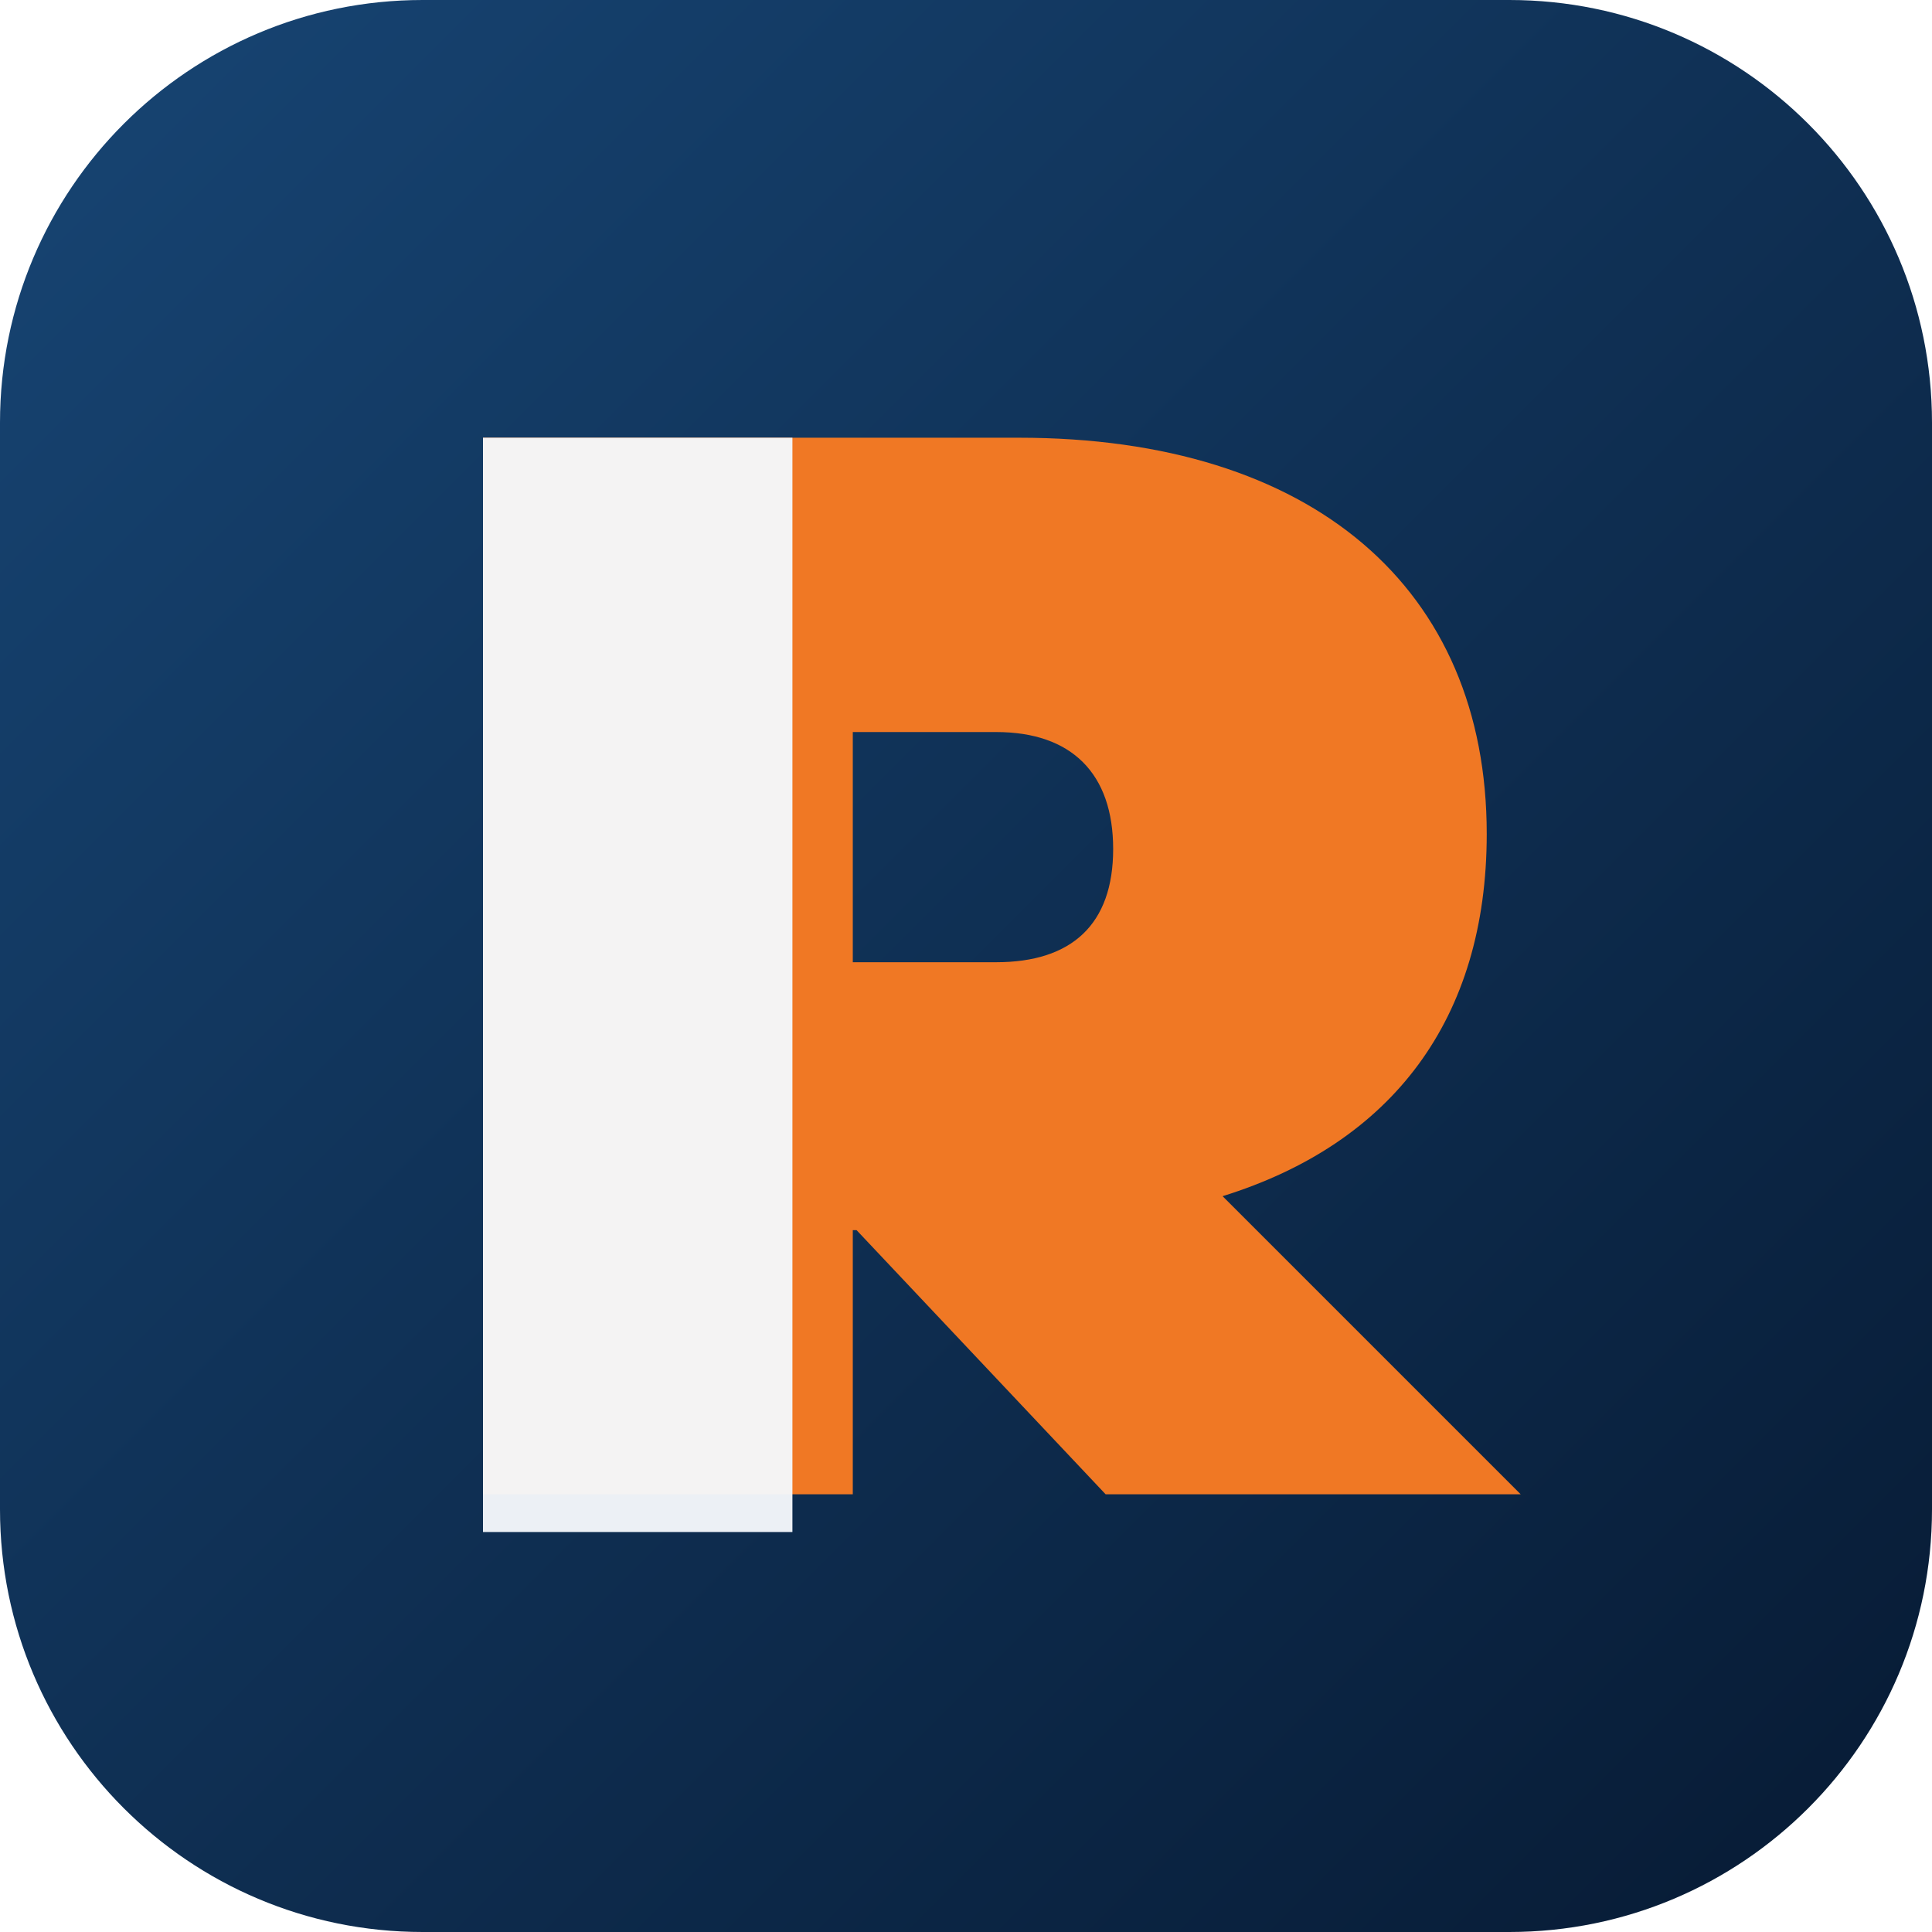
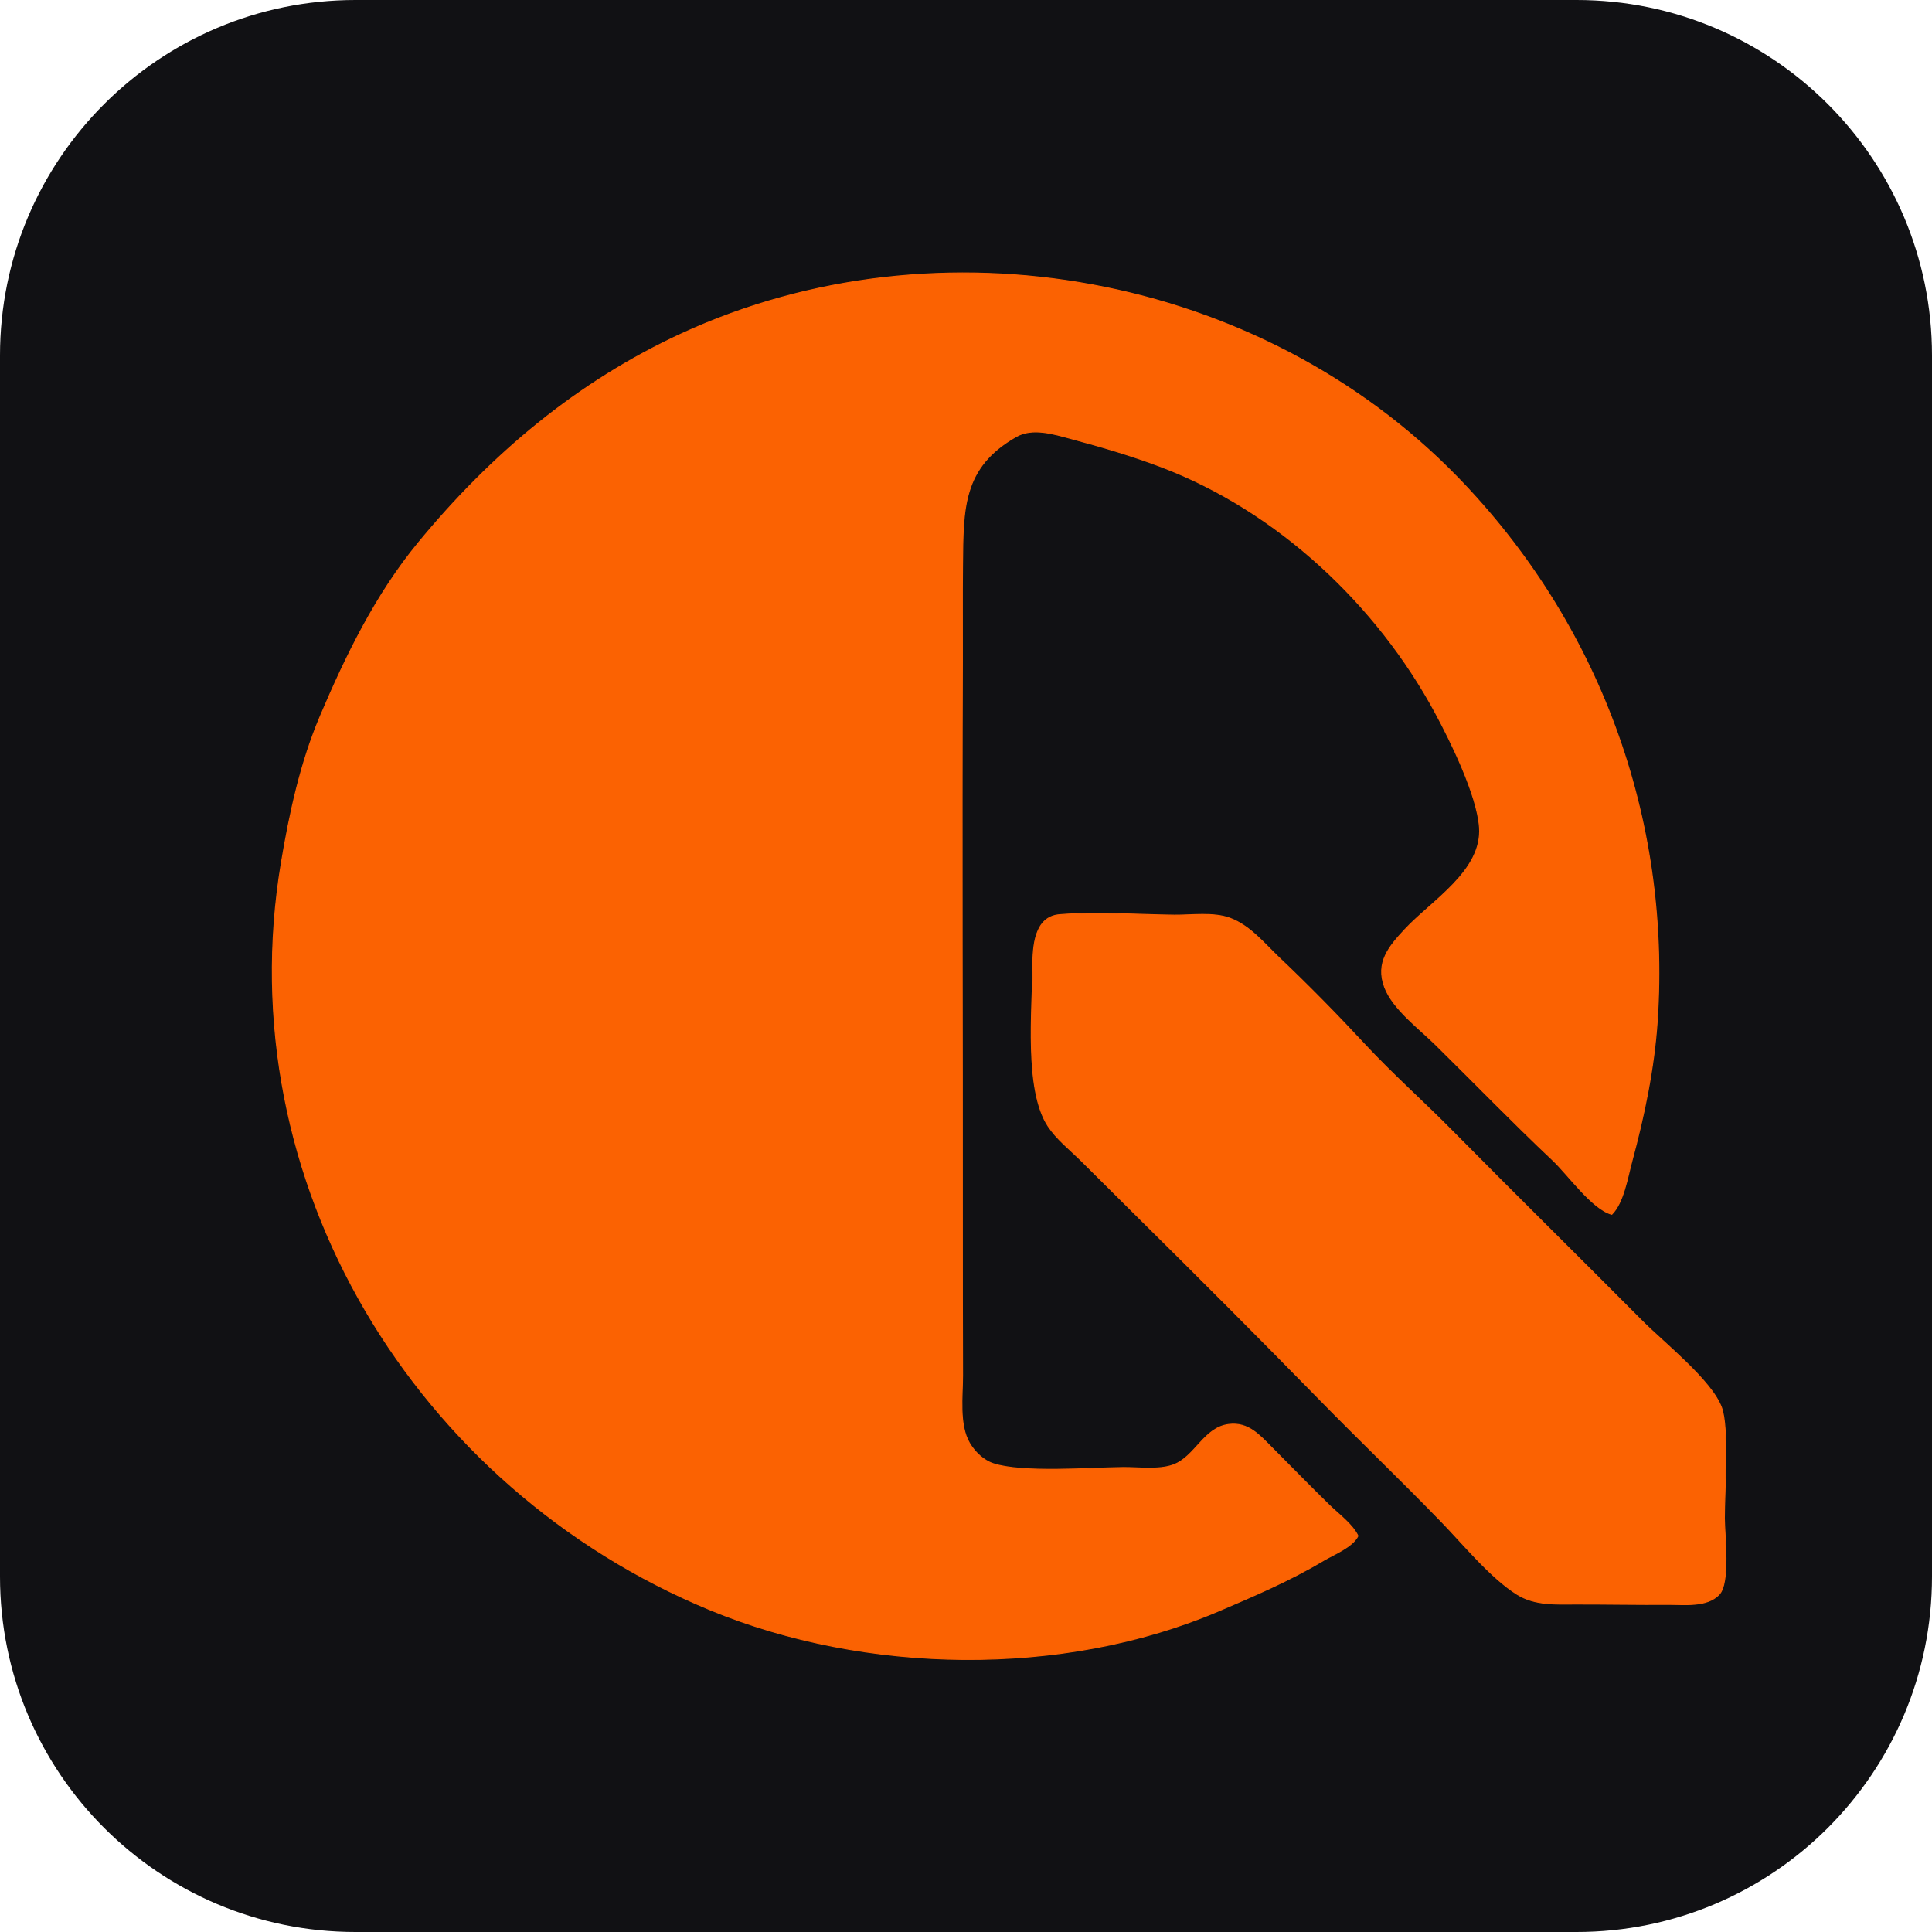
- <svg xmlns="http://www.w3.org/2000/svg" viewBox="0 0 512 512">
-   <defs>
-     <linearGradient id="bg" x1="0" y1="0" x2="1" y2="1">
-       <stop offset="0" stop-color="#174574" />
-       <stop offset="1" stop-color="#071a33" />
-     </linearGradient>
-   </defs>
-   <rect width="512" height="512" rx="112" fill="url(#bg)" />
-   <path d="M128 116h142c78 0 124 40 124 105 0 49-25 82-70 96l79 79H293l-66-70h-1v70h-98V116Zm98 78v61h38c20 0 31-10 31-30s-11-31-31-31h-38Z" fill="#f07824" />
-   <path d="M128 116h82v290h-82z" fill="#f5f8fc" opacity=".96" />
+ <svg xmlns="http://www.w3.org/2000/svg" viewBox="0 0 500 500">
+   <rect width="500" height="500" rx="92" fill="#111114" />
+   <path d="M417.12 314.27C411.99 312.84 405.85 304.01 401.83 300.23C391.48 290.47 381.62 280.27 371.48 270.3C367.29 266.18 360.48 261.11 358.36 255.52C355.92 249.09 359.54 244.91 363.6 240.54C370.48 233.14 383.74 225.38 382.89 214.06C382.26 205.72 375.52 191.96 371.48 184.48C356.32 156.35 330.52 132.17 300.44 120.78C292.72 117.86 285.07 115.63 277.11 113.49C272.75 112.32 267.21 110.57 262.97 112.99C248.96 120.96 249.25 131.69 249.1 146.34C249.01 154.56 249.1 162.78 249.07 171C248.88 219.4 249.1 267.81 249.06 316.21C249.05 329.45 249.08 342.69 249.11 355.94C249.12 361.25 248.09 368.74 250.92 373.52C252.25 375.77 254.5 377.96 257.02 378.79C264.49 381.28 282.16 379.88 290.64 379.79C294.58 379.75 299.81 380.49 303.56 379.15C309.32 377.1 311.53 369.42 318.05 368.64C323.09 368.03 325.95 371.44 329.19 374.68C334.13 379.63 339.02 384.67 344.02 389.55C346.44 391.91 349.95 394.43 351.44 397.49C350 400.41 345.18 402.26 342.46 403.88C333.84 409.03 324.54 413.01 315.33 416.94C274.97 434.15 223.99 433.26 183.67 416.58C107.66 385.12 59 305.98 72.82 223.27C74.97 210.42 77.77 197.45 82.87 185.41C89.57 169.63 97.27 153.83 108.27 140.48C127.11 117.58 149.47 98.77 176.51 86.33C243.13 55.67 326.06 70.92 377.17 123.52C413.74 161.16 432.39 211.64 428.9 264.16C428.07 276.51 425.51 288.74 422.29 300.66C421.2 304.71 420.14 311.29 417.12 314.27ZM274.24 236.72C283.99 235.93 294.1 236.73 303.88 236.84C308.41 236.89 314.02 236.04 318.32 237.64C323.48 239.56 327.1 244.11 330.97 247.79C338.6 255.03 346.06 262.62 353.2 270.32C360.29 277.95 368.14 284.9 375.47 292.32C391.9 308.95 408.52 325.32 425 341.9C430.52 347.45 442.92 357.25 445.52 364.26C447.51 369.62 446.25 386.39 446.27 392.92C446.29 397.26 447.82 409.67 444.87 412.69C441.67 415.97 435.88 415.19 431.74 415.22C423.82 415.28 415.9 415.12 407.99 415.13C402.72 415.14 397.26 415.51 392.61 412.6C385.82 408.35 378.73 399.66 373.07 393.82C362.75 383.16 352.01 372.89 341.61 362.27C326.19 346.53 310.59 330.86 294.9 315.37C289.77 310.3 284.69 305.18 279.56 300.13C276.73 297.35 273.5 294.83 271.28 291.49C265.07 282.14 267.23 261.3 267.29 250C267.32 244.89 267.72 237.25 274.24 236.72Z" fill="#fb6202" fill-rule="evenodd" stroke="#fb6202" stroke-width="0.25" stroke-linejoin="round" />
</svg>
